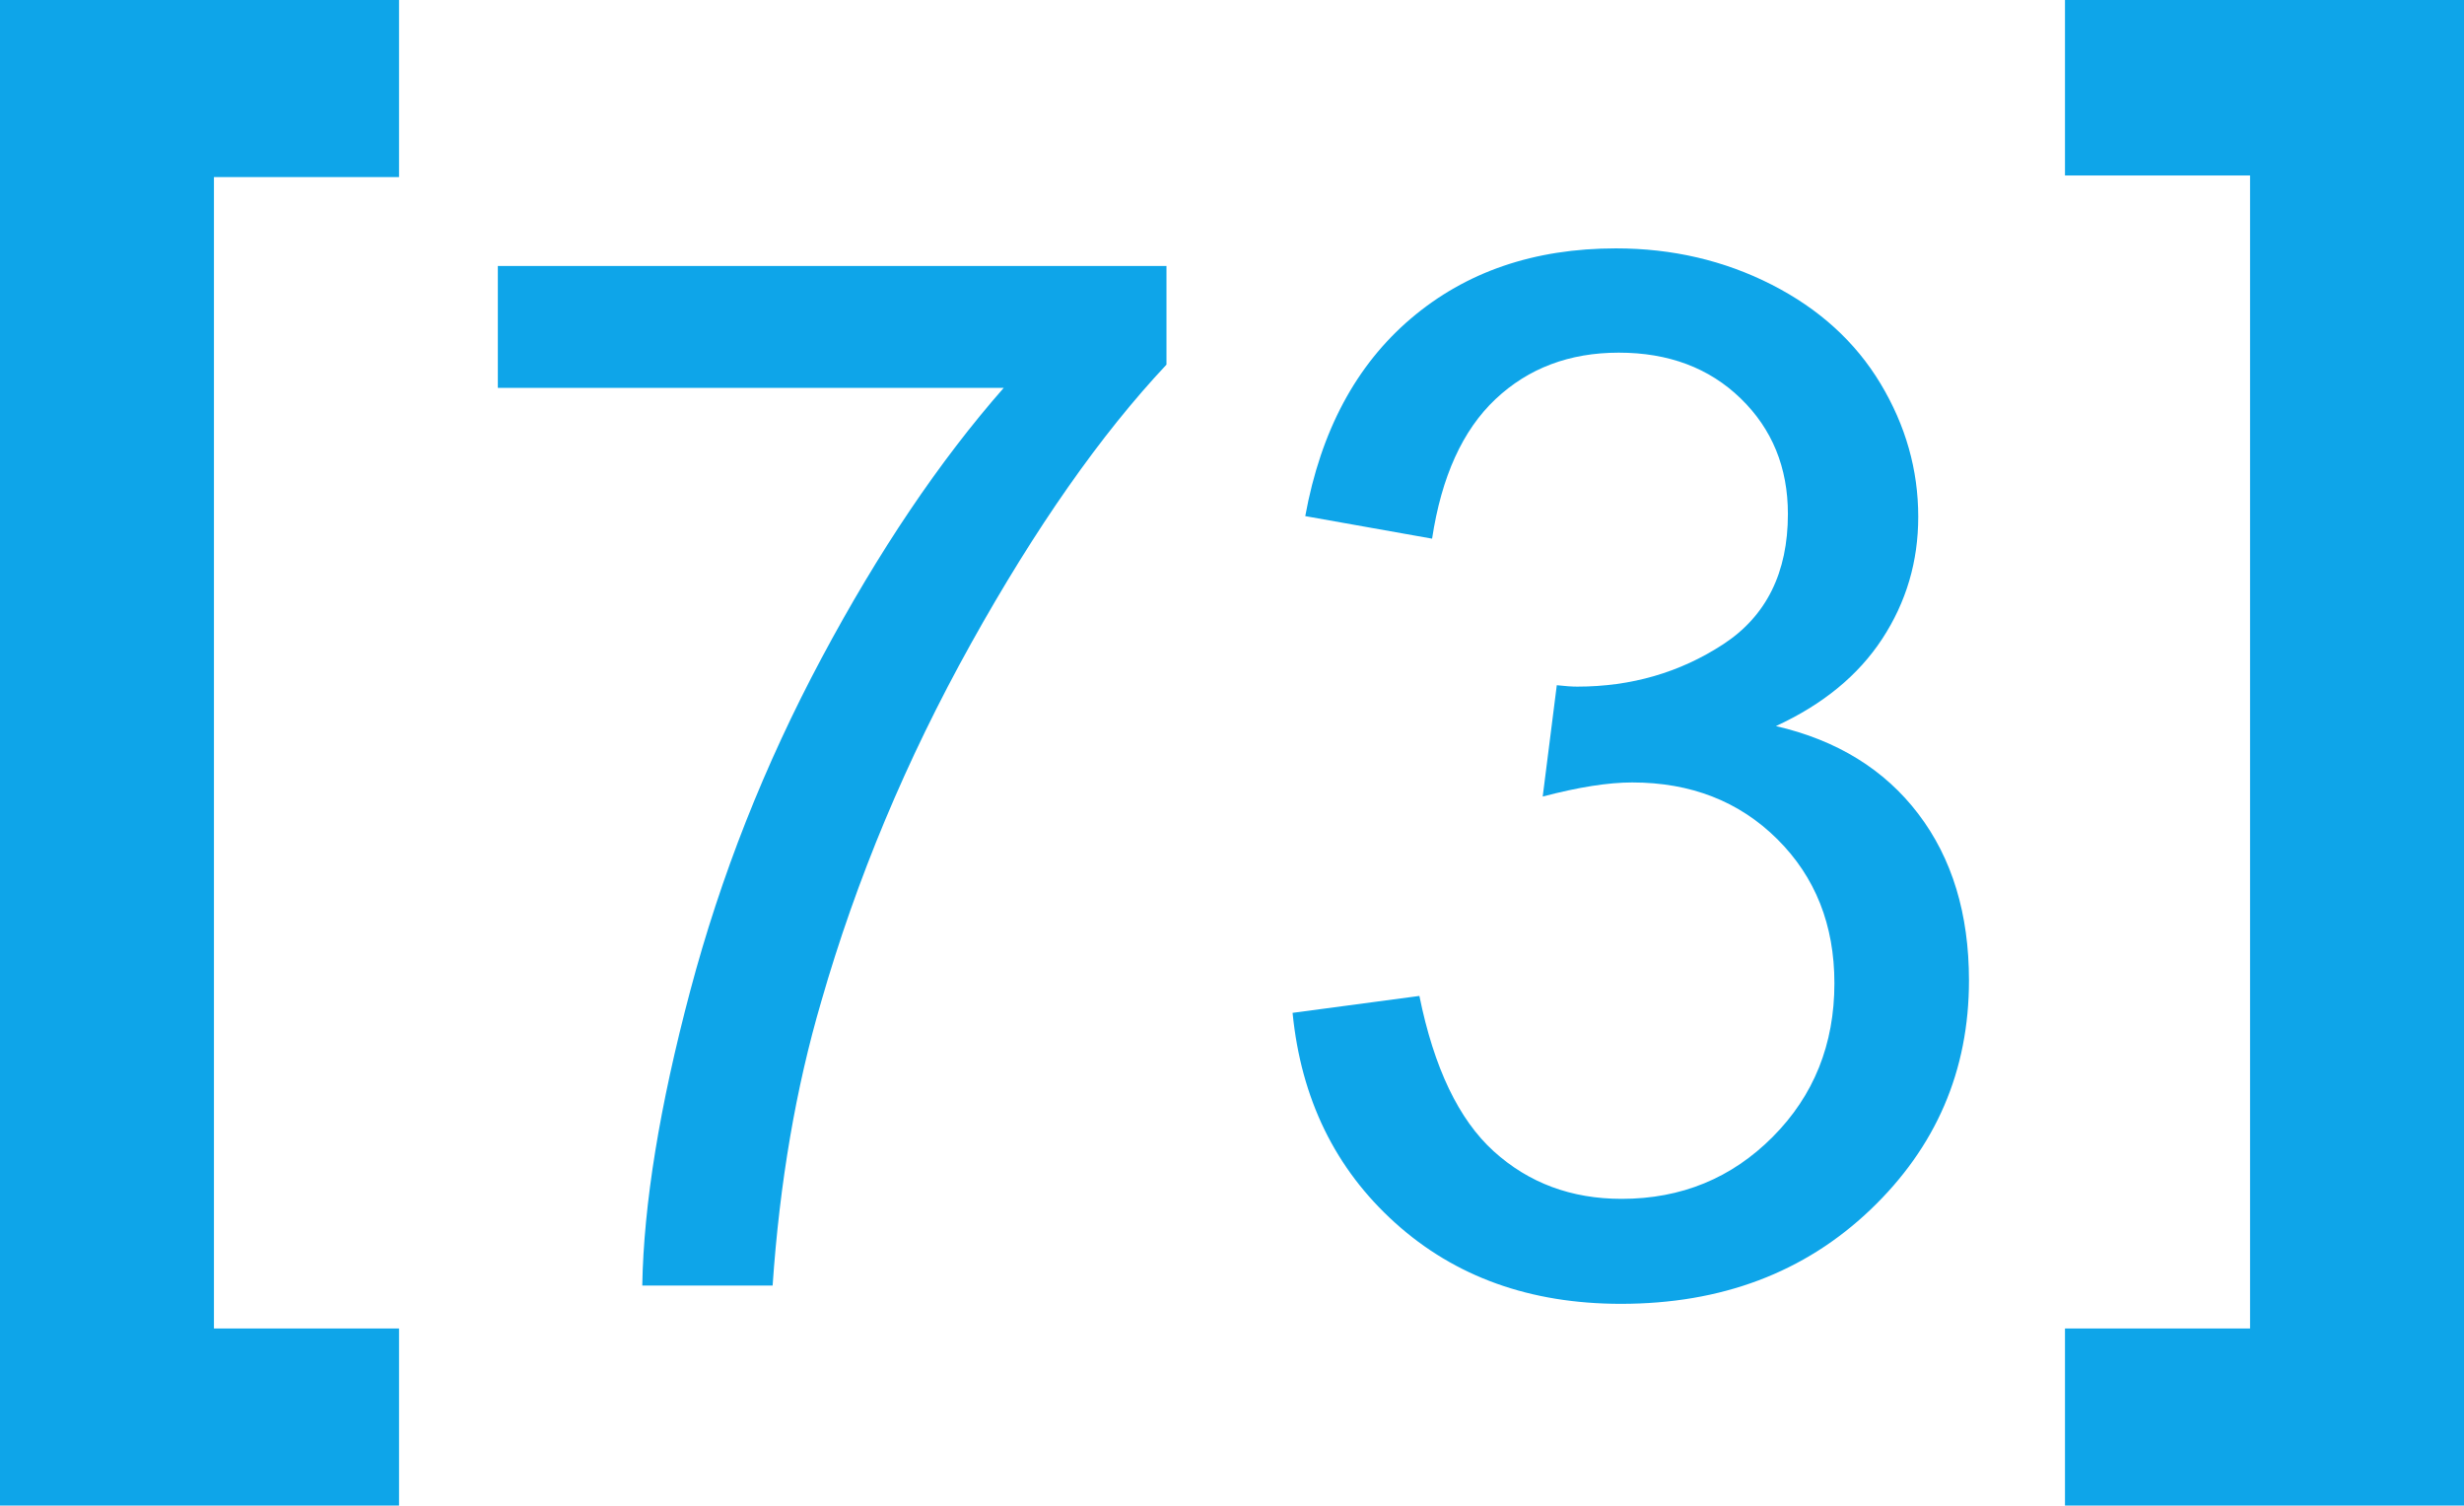
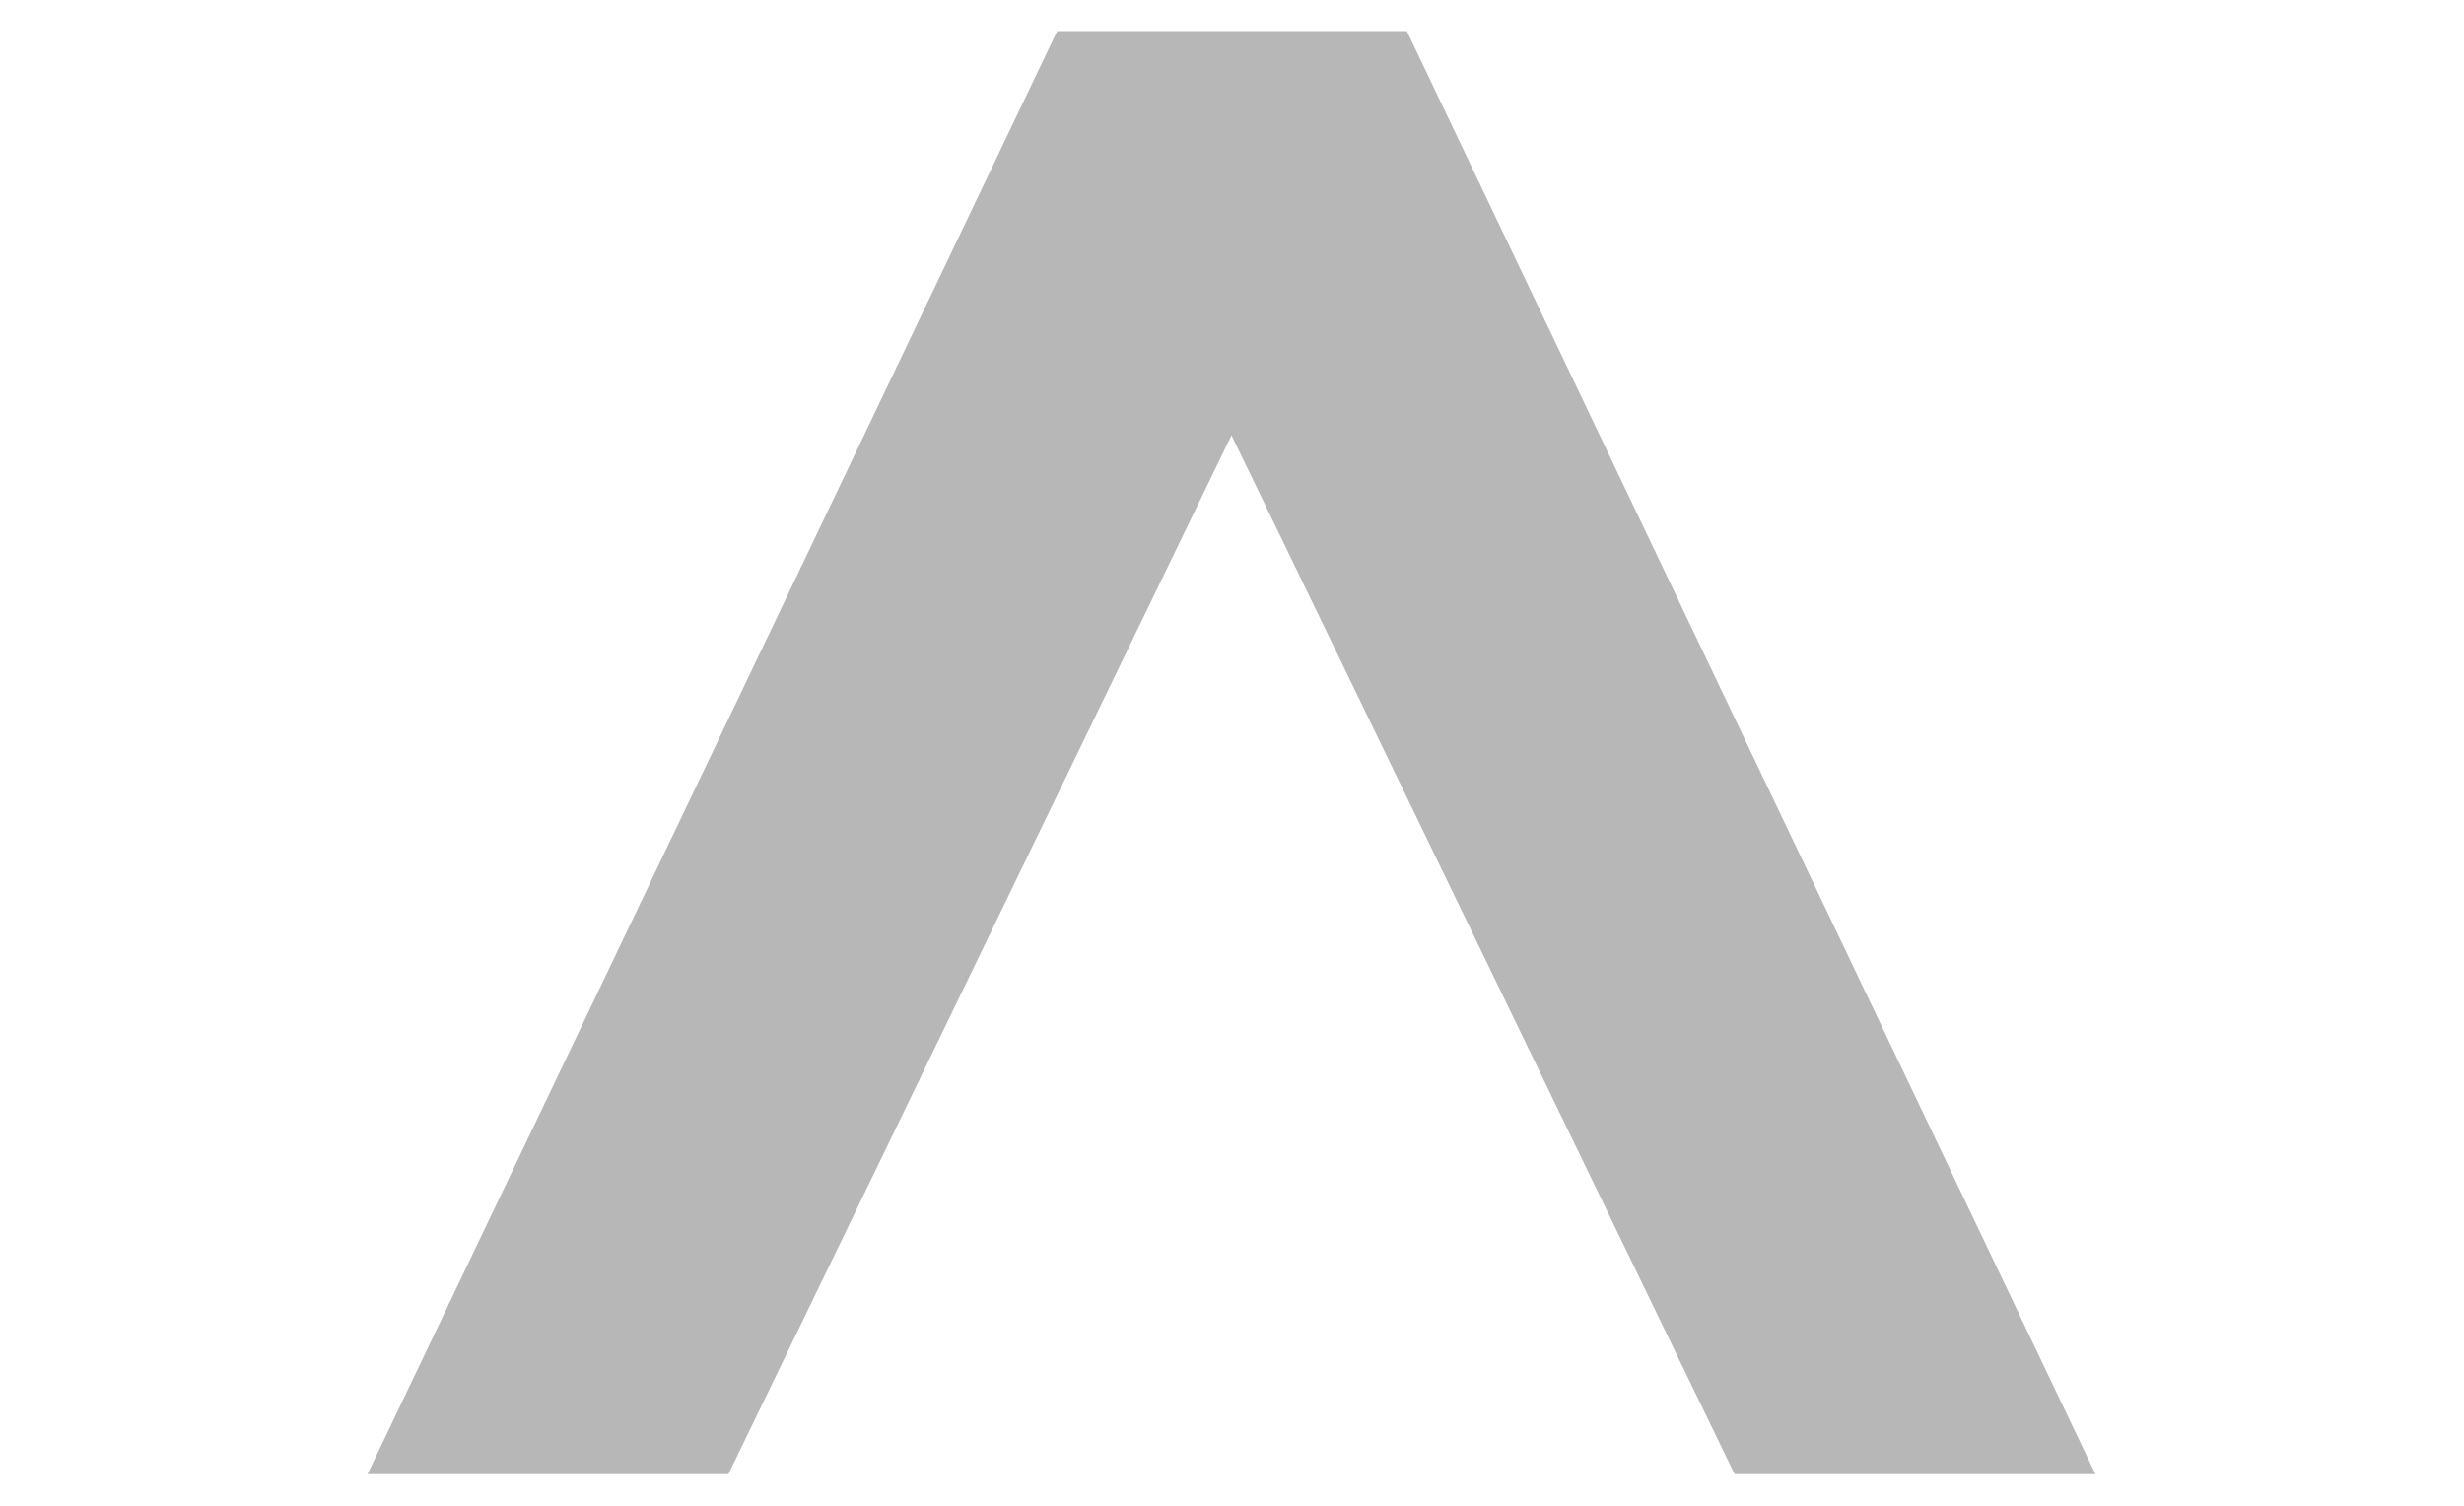
- <svg xmlns="http://www.w3.org/2000/svg" viewBox="8.395 95.612 483.431 295.387">
-   <g transform="matrix(1.553835, 0, 0, 1.553835, -198.0654, -209.3341)" style="">
-     <path d="M 144.651 329.524 L 144.651 139.422 L 195.035 139.422 L 195.035 161.781 L 171.664 161.781 L 171.664 307.165 L 195.035 307.165 L 195.035 329.524 L 144.651 329.524 Z" style="white-space: pre; paint-order: stroke; fill: rgb(14, 165, 233);" transform="matrix(1, 0, 0, 1, -11.77921, 56.83202)" />
-     <path d="M 207.511 188.399 L 207.511 173.008 L 291.938 173.008 L 291.938 185.463 C 283.634 194.301 275.405 206.044 267.25 220.693 C 259.095 235.343 252.793 250.407 248.345 265.887 C 245.142 276.801 243.096 288.752 242.207 301.74 L 225.748 301.74 C 225.926 291.48 227.942 279.084 231.798 264.553 C 235.653 250.022 241.184 236.01 248.39 222.517 C 255.596 209.024 263.261 197.651 271.387 188.399 L 207.511 188.399 Z M 307.861 267.311 L 323.874 265.175 C 325.712 274.25 328.841 280.789 333.26 284.792 C 337.678 288.796 343.061 290.797 349.407 290.797 C 356.939 290.797 363.3 288.188 368.49 282.968 C 373.68 277.75 376.275 271.285 376.275 263.574 C 376.275 256.22 373.872 250.155 369.068 245.381 C 364.264 240.607 358.155 238.219 350.742 238.219 C 347.716 238.219 343.95 238.812 339.443 239.998 L 341.222 225.942 C 342.29 226.061 343.15 226.12 343.802 226.12 C 350.622 226.12 356.761 224.341 362.218 220.782 C 367.674 217.224 370.403 211.737 370.403 204.323 C 370.403 198.452 368.416 193.589 364.442 189.733 C 360.468 185.879 355.338 183.951 349.051 183.951 C 342.823 183.951 337.634 185.908 333.482 189.822 C 329.33 193.737 326.662 199.609 325.476 207.437 L 309.462 204.59 C 311.419 193.856 315.867 185.538 322.807 179.636 C 329.746 173.735 338.375 170.784 348.695 170.784 C 355.812 170.784 362.366 172.311 368.357 175.365 C 374.347 178.42 378.928 182.587 382.102 187.865 C 385.274 193.144 386.861 198.749 386.861 204.679 C 386.861 210.314 385.348 215.444 382.324 220.07 C 379.299 224.697 374.821 228.374 368.89 231.102 C 376.6 232.882 382.591 236.574 386.861 242.178 C 391.131 247.783 393.267 254.796 393.267 263.218 C 393.267 274.606 389.115 284.258 380.812 292.176 C 372.508 300.094 362.01 304.053 349.318 304.053 C 337.871 304.053 328.367 300.643 320.805 293.822 C 313.243 287.002 308.928 278.165 307.861 267.311 Z" style="white-space: pre; paint-order: stroke; fill: rgb(14, 165, 233);" transform="matrix(1, 0, 0, 1, -11.77921, 56.83202)" />
-     <path d="M 455.772 139.422 L 455.772 329.524 L 405.389 329.524 L 405.389 307.165 L 428.759 307.165 L 428.759 161.579 L 405.389 161.579 L 405.389 139.422 L 455.772 139.422 Z" style="white-space: pre; paint-order: stroke; fill: rgb(14, 165, 233);" transform="matrix(1, 0, 0, 1, -11.77921, 56.83202)" />
-   </g>
+ <svg xmlns="http://www.w3.org/2000/svg" id="Layer_1" version="1.1" viewBox="0 0 483.4 295.4">
+   <defs>
+     <style>
+       .st0 {
+         fill: #b7b7b7;
+       }
+     </style>
+   </defs>
+   <path class="st0" d="M207.4,6.1h68.6l135.1,283.1h-70.8l-98.7-203.8-98.7,203.8h-70.8L207.4,6.1Z" />
</svg>
